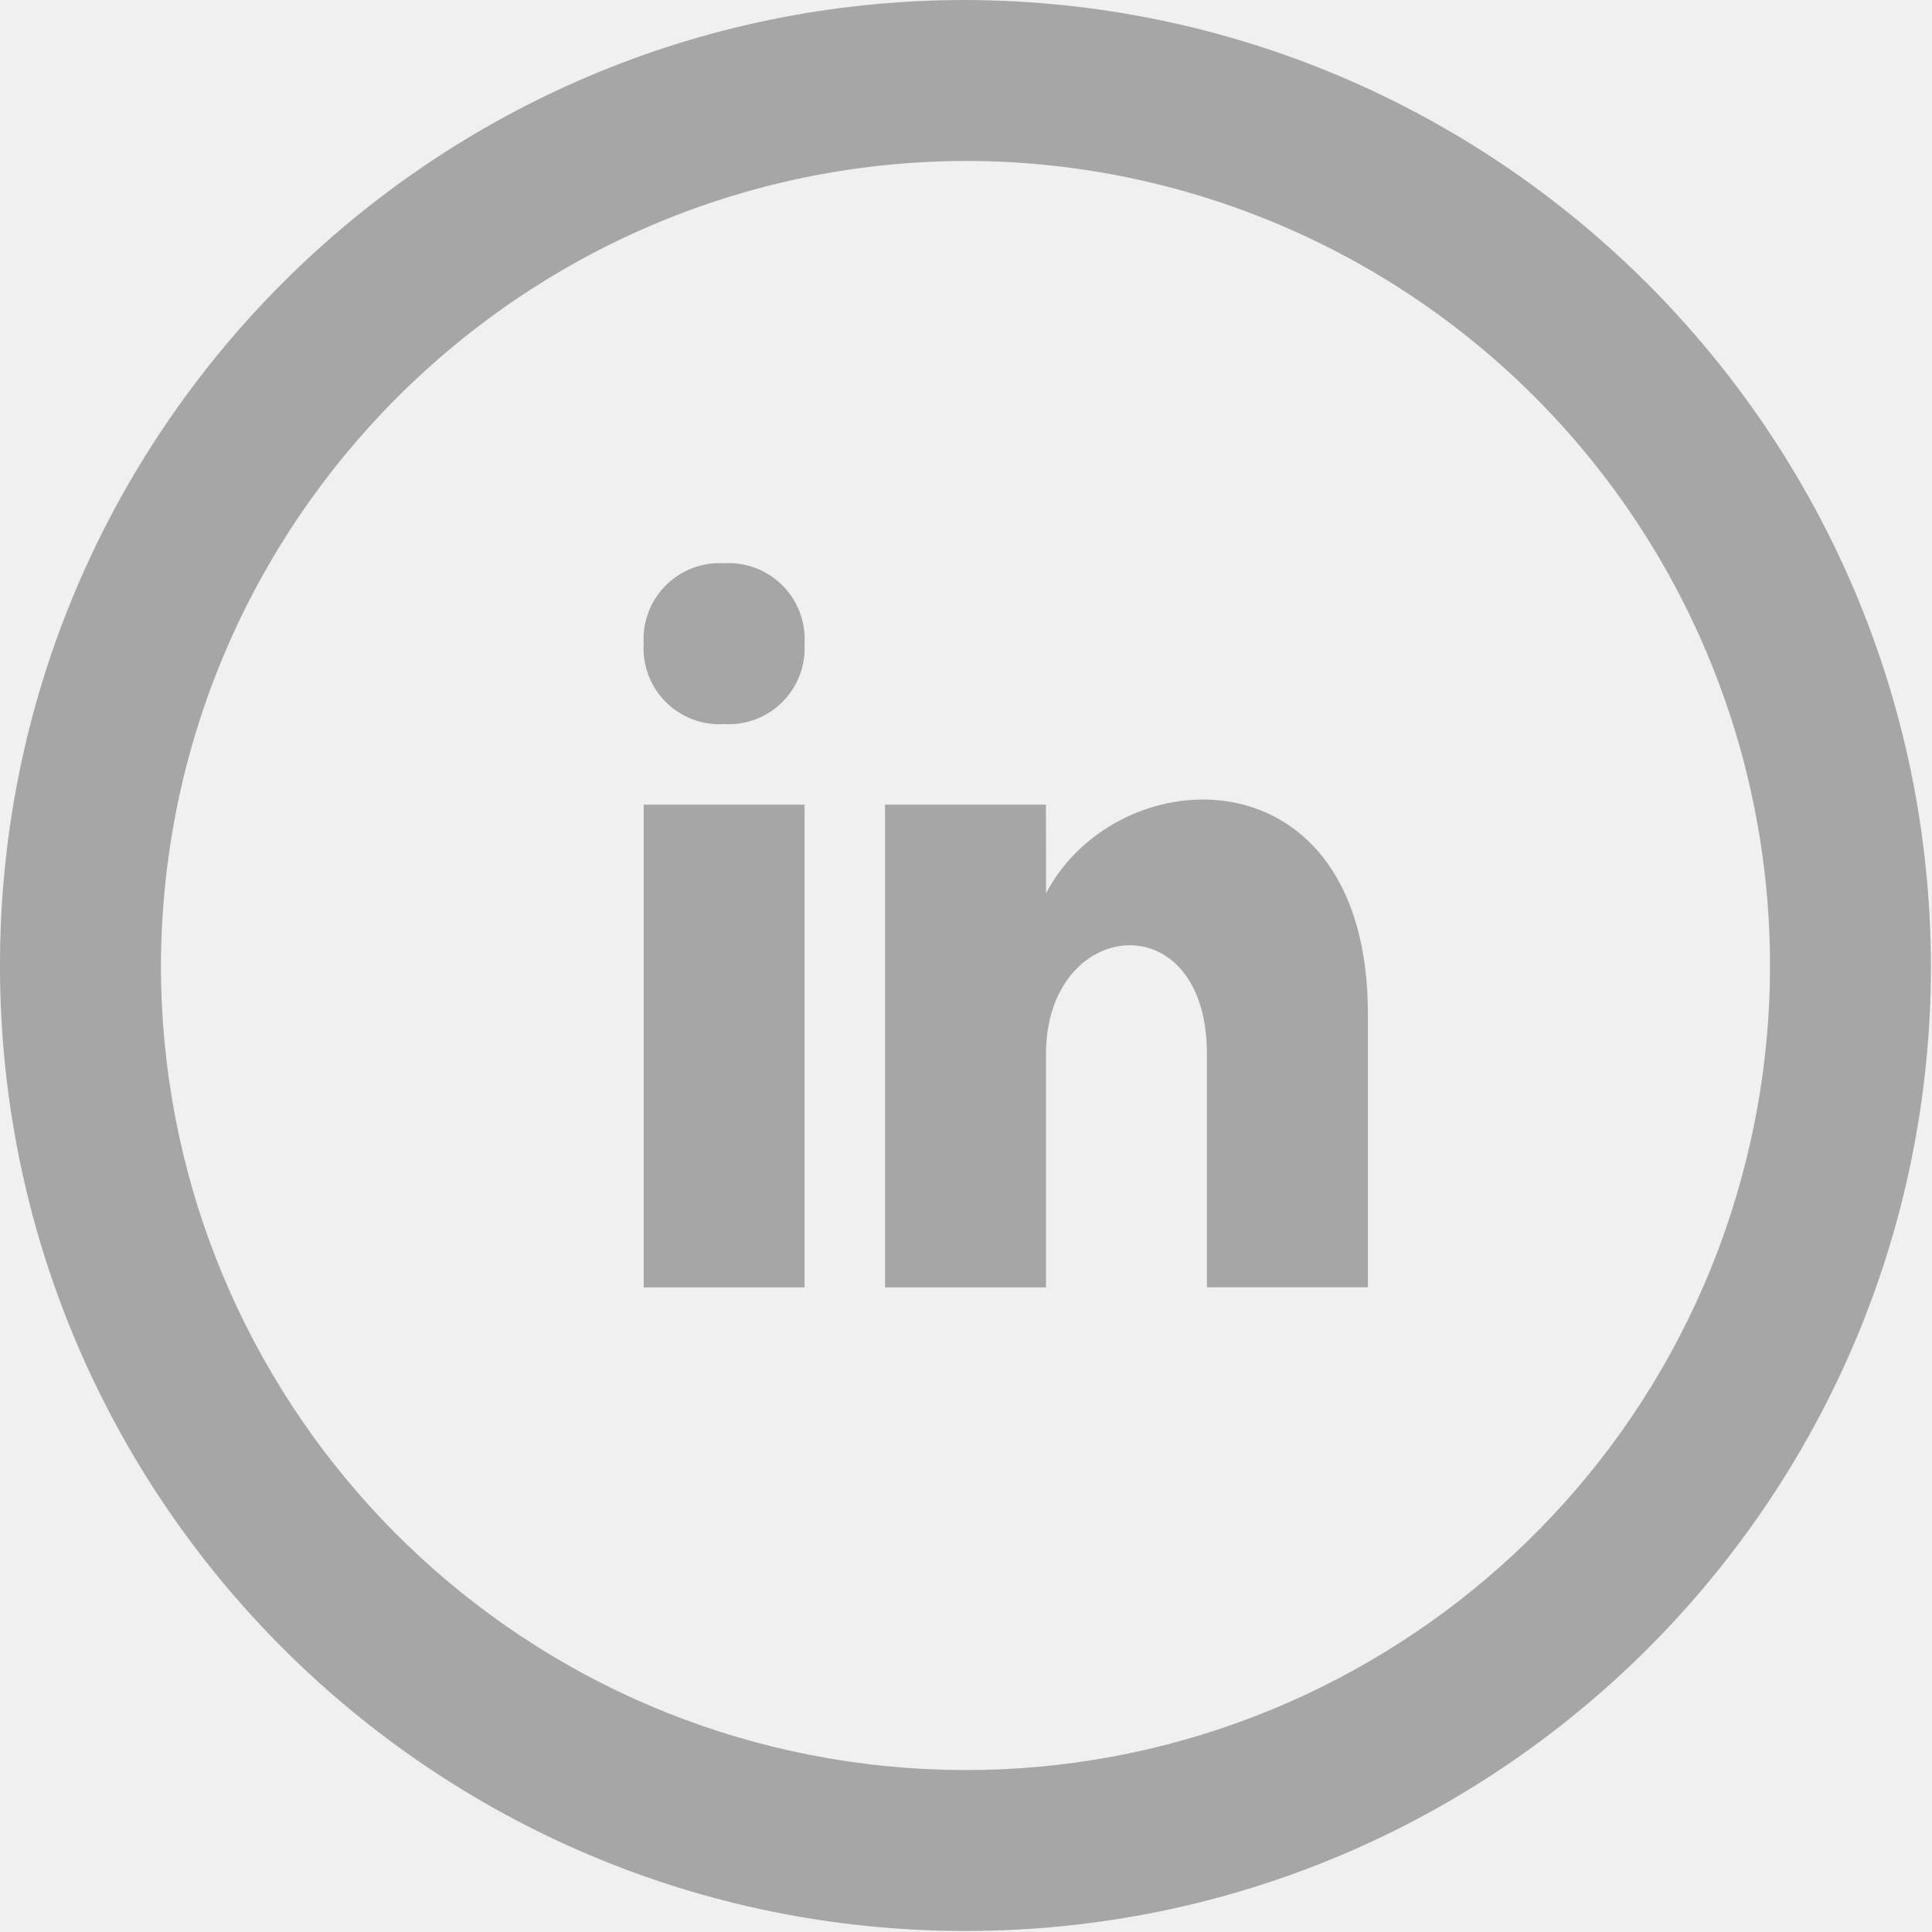
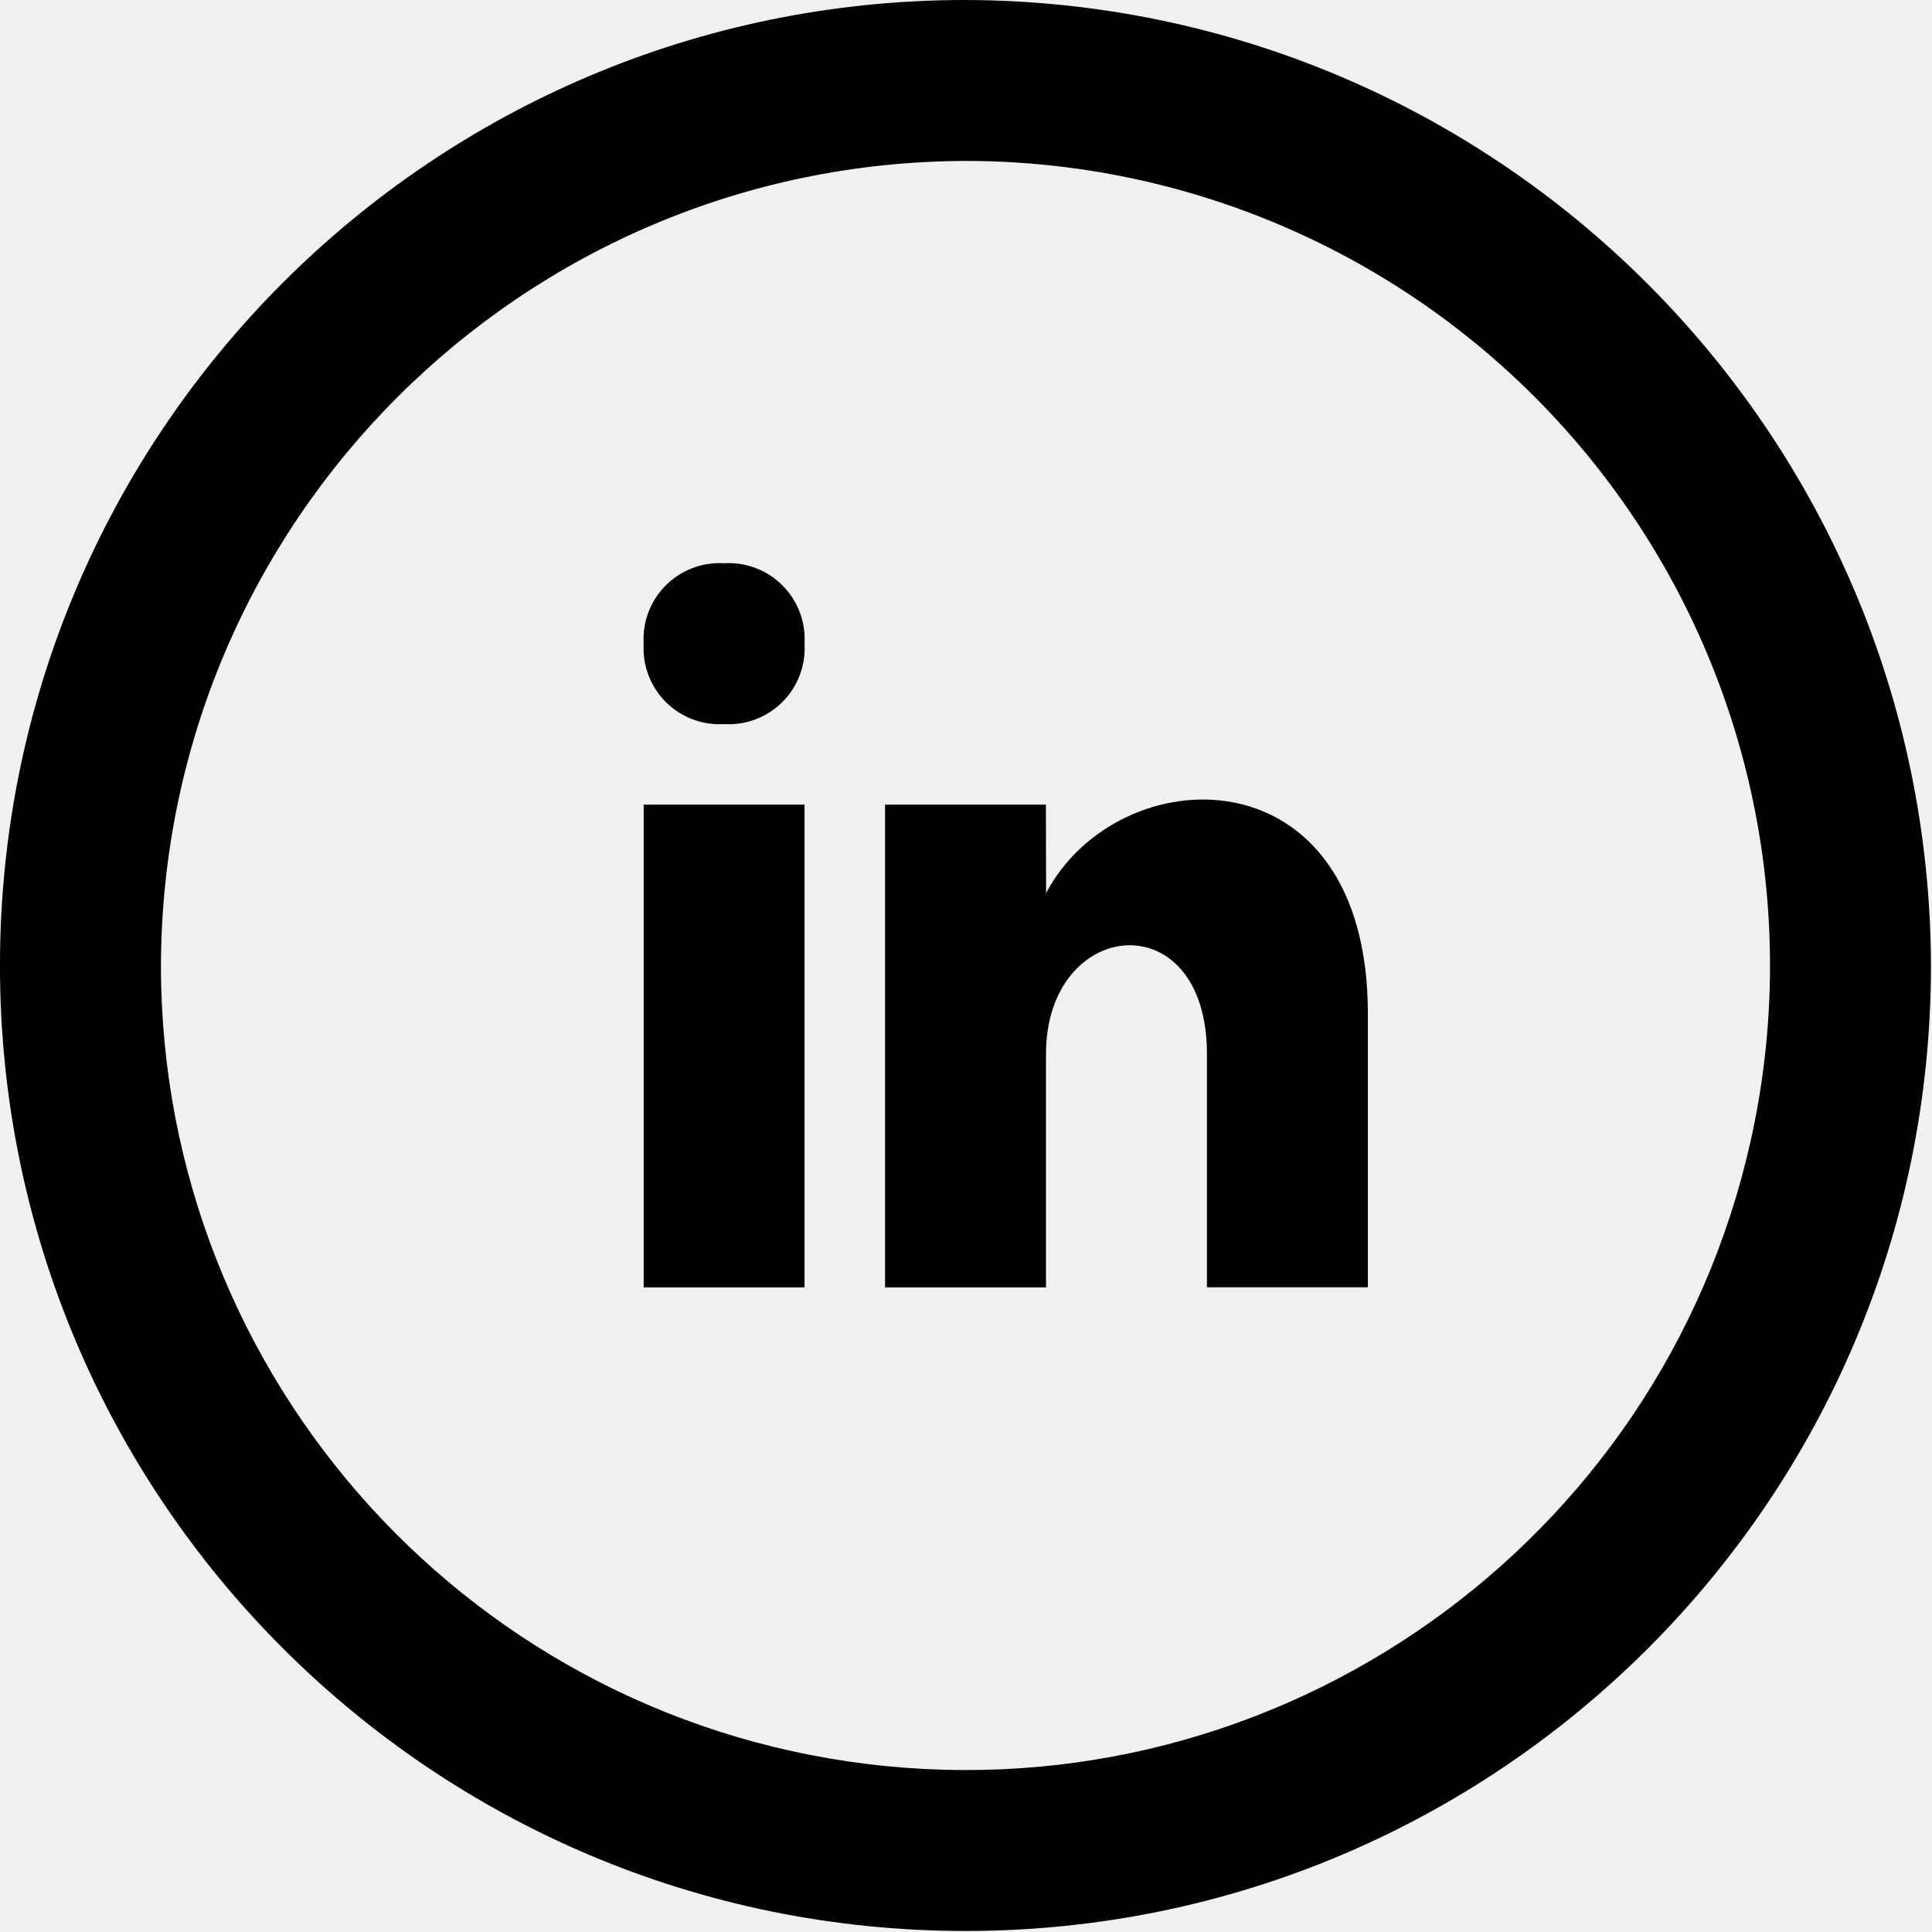
- <svg xmlns="http://www.w3.org/2000/svg" viewBox="0 0 188 188" fill="none">
-   <g clip-path="url(#clip0)">
-     <path d="M93.95 15.66a78.29 78.29 0 0176.783 93.562A78.288 78.288 0 0115.661 93.949a78.525 78.525 0 0178.288-78.288zm0-15.66a93.95 93.95 0 1093.948 93.95A94.226 94.226 0 0093.949 0zM78.287 62.636a7.394 7.394 0 01-7.826 7.826 7.394 7.394 0 01-7.827-7.827 7.394 7.394 0 017.827-7.826 7.393 7.393 0 017.826 7.827zm0 15.66H62.636v46.975h15.652V78.296zm23.488 0H86.123v46.975h15.661V102.56c0-13.308 15.661-14.877 15.661 0v22.703h15.661V98.647c0-25.84-24.272-25.056-31.314-11.74l-.016-8.61z" fill="#A6A6A6" />
+ <svg xmlns="http://www.w3.org/2000/svg" fill="none" viewBox="0 0 188 188">
+   <g clip-path="url(#a)">
+     <path fill="currentColor" d="M93.95 15.66a78.29 78.29 0 0 1 76.783 93.562A78.288 78.288 0 0 1 15.661 93.949a78.525 78.525 0 0 1 78.288-78.288zm0-15.66a93.95 93.95 0 1 0 93.948 93.95A94.226 94.226 0 0 0 93.949 0zM78.287 62.636a7.394 7.394 0 0 1-7.826 7.826 7.394 7.394 0 0 1-7.827-7.827 7.394 7.394 0 0 1 7.827-7.826 7.393 7.393 0 0 1 7.826 7.827zm0 15.66H62.636v46.975h15.652V78.296zm23.488 0H86.123v46.975h15.661V102.56c0-13.308 15.661-14.877 15.661 0v22.703h15.661V98.647c0-25.84-24.272-25.056-31.314-11.74l-.016-8.61z" />
  </g>
  <defs>
-     <clipPath id="clip0">
+     <clipPath id="a">
      <path fill="#fff" d="M0 0h188v188H0z" />
    </clipPath>
  </defs>
</svg>
